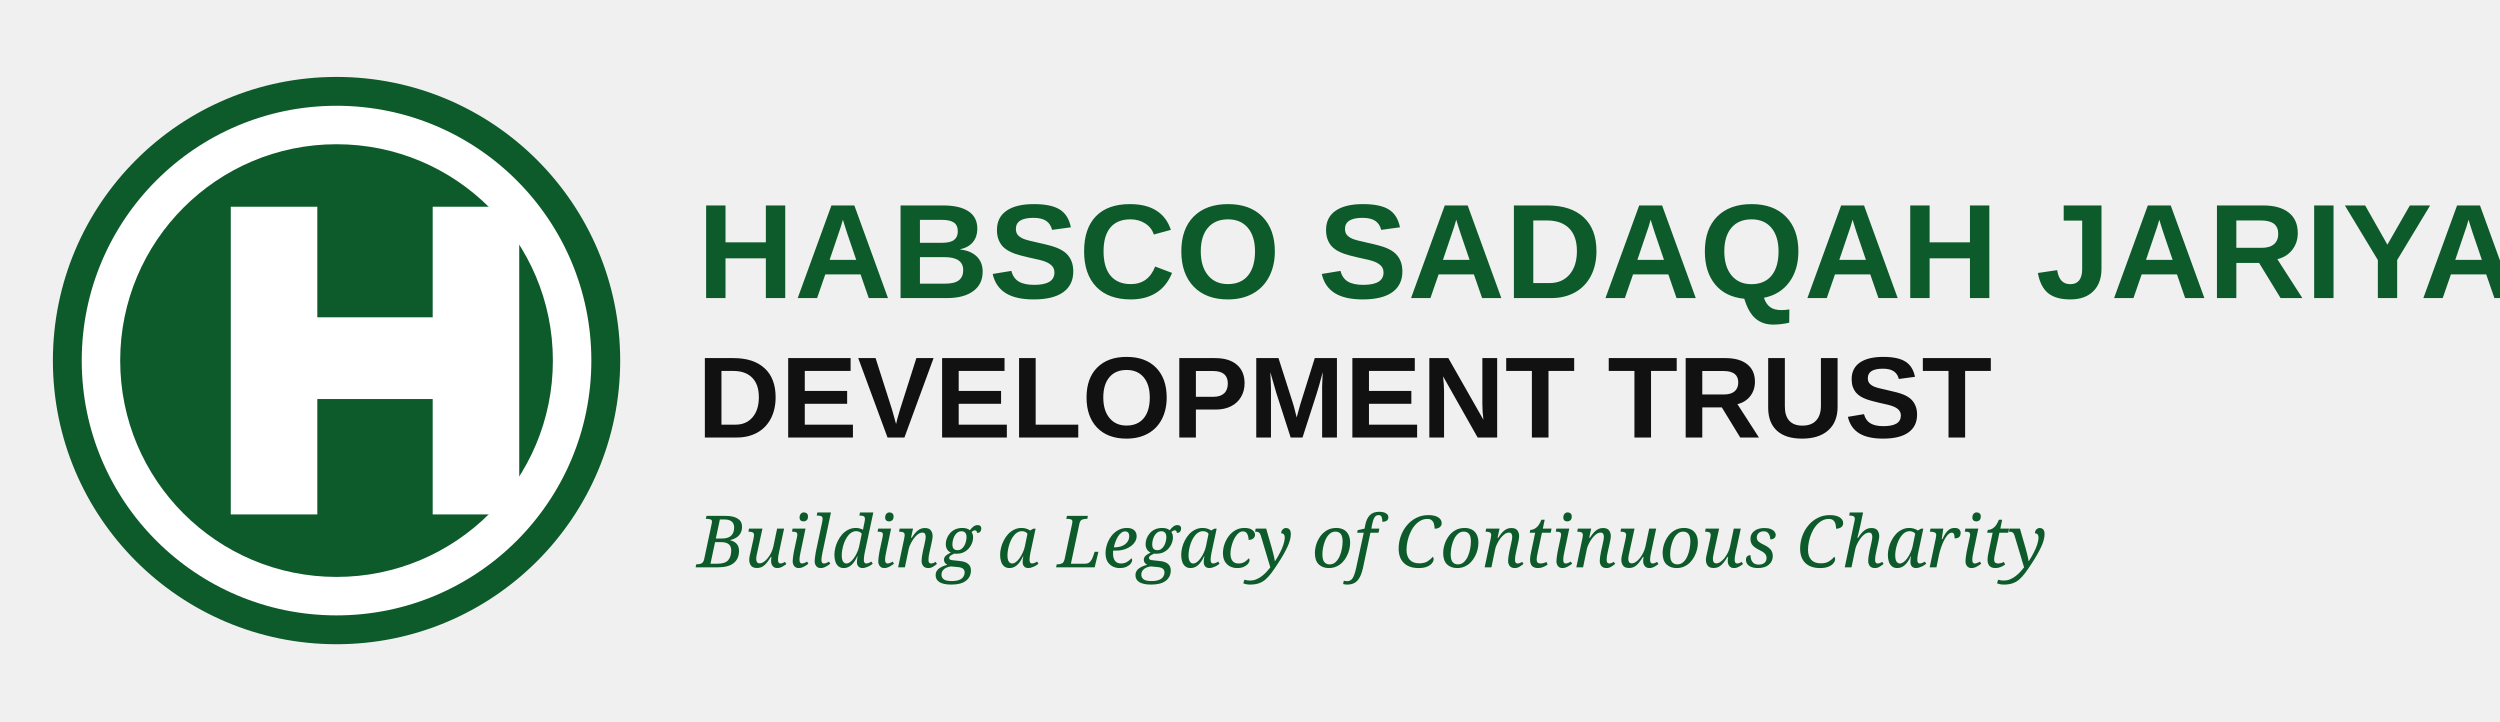
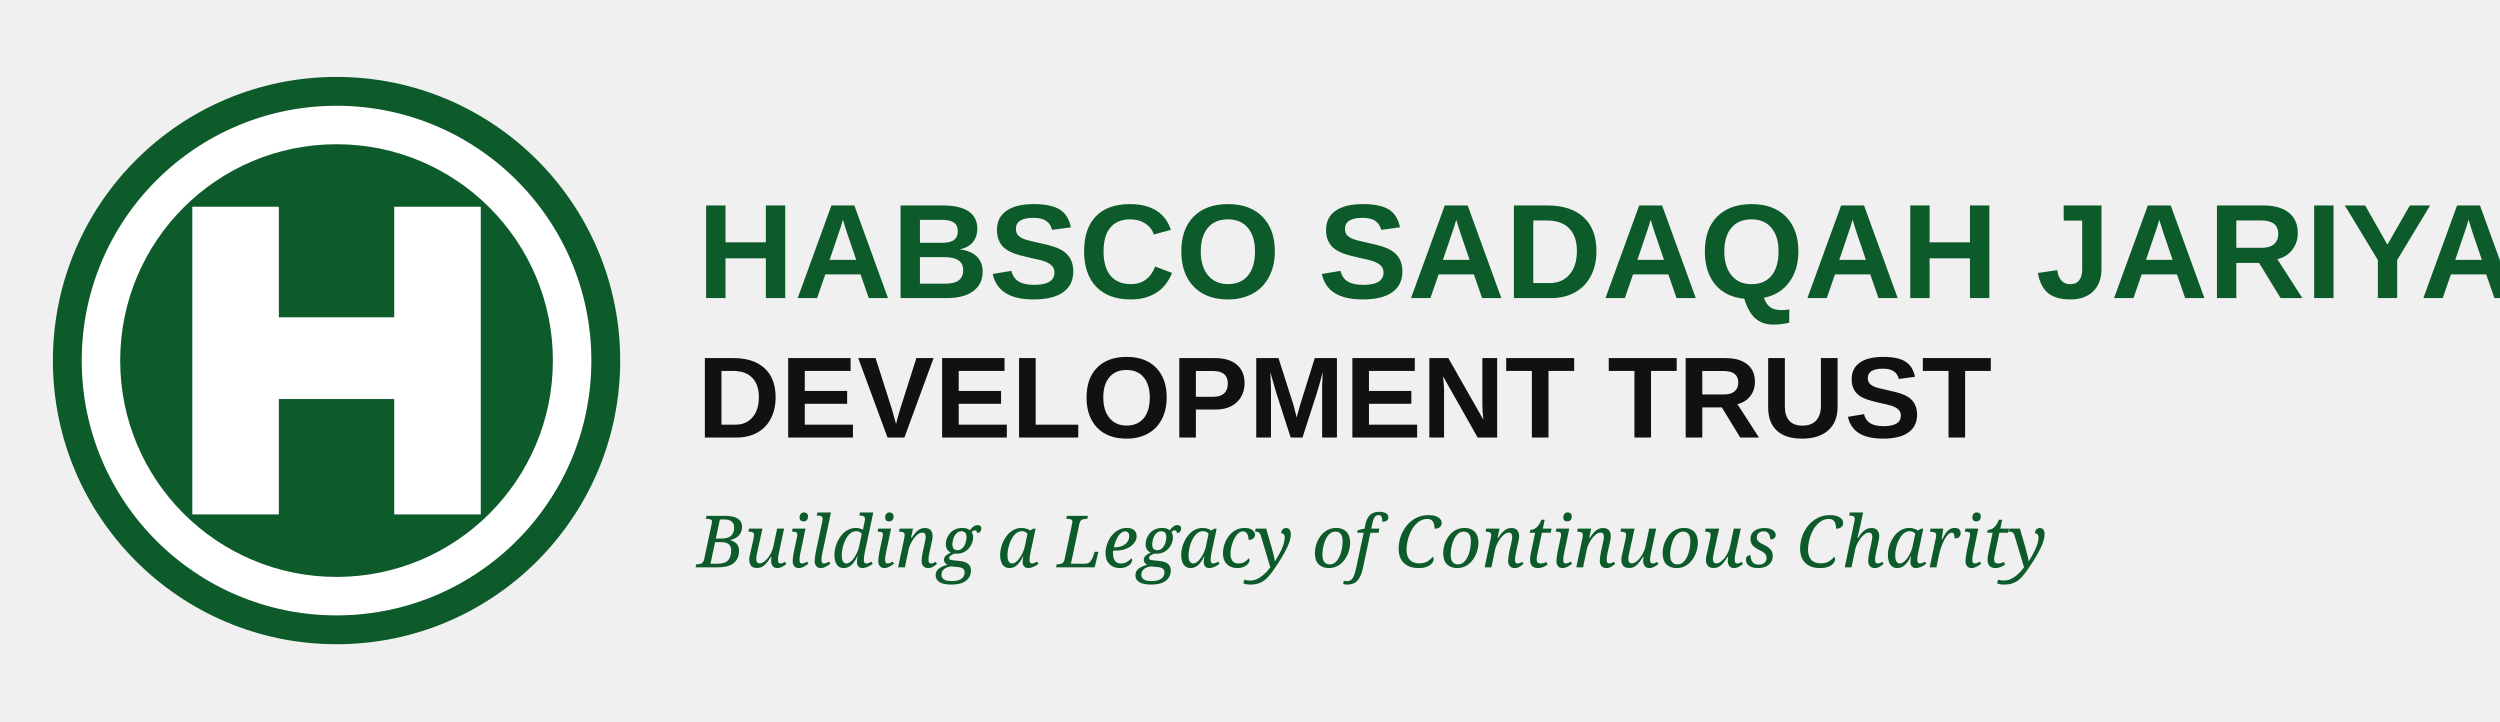
- <svg xmlns="http://www.w3.org/2000/svg" viewBox="0 0 520 150">
+ <svg xmlns="http://www.w3.org/2000/svg" viewBox="0 0 520 150" role="img" aria-labelledby="logoTitle logoDesc">
  <circle cx="70" cy="75" r="56" fill="#fff" stroke="#0d5b2b" stroke-width="6" />
  <circle cx="70" cy="75" r="45" fill="#0d5b2b" />
-   <path d="M48 43h18v23h24V43h18v64H90V83H66v24H48z" fill="#fff" />
-   <text x="145" y="62" font-family="Arial, sans-serif" font-weight="800" font-size="28" fill="#0d5b2b">HABSCO SADAQAH JARIYAH</text>
-   <text x="145" y="91" font-family="Arial, sans-serif" font-weight="700" font-size="24" fill="#111">DEVELOPMENT TRUST</text>
+   <path d="M40 43h18v23h24V43h18v64H82V83H58v24H40z" fill="#fff" />
+   <text x="145" y="62" font-family="Arial, Helvetica, sans-serif" font-weight="800" font-size="28" fill="#0d5b2b">HABSCO SADAQAH JARIYAH</text>
+   <text x="145" y="91" font-family="Arial, Helvetica, sans-serif" font-weight="700" font-size="24" fill="#111">DEVELOPMENT TRUST</text>
  <text x="145" y="118" font-family="Georgia, serif" font-style="italic" font-size="15" fill="#0d5b2b">Building a Legacy of Continuous Charity</text>
</svg>
